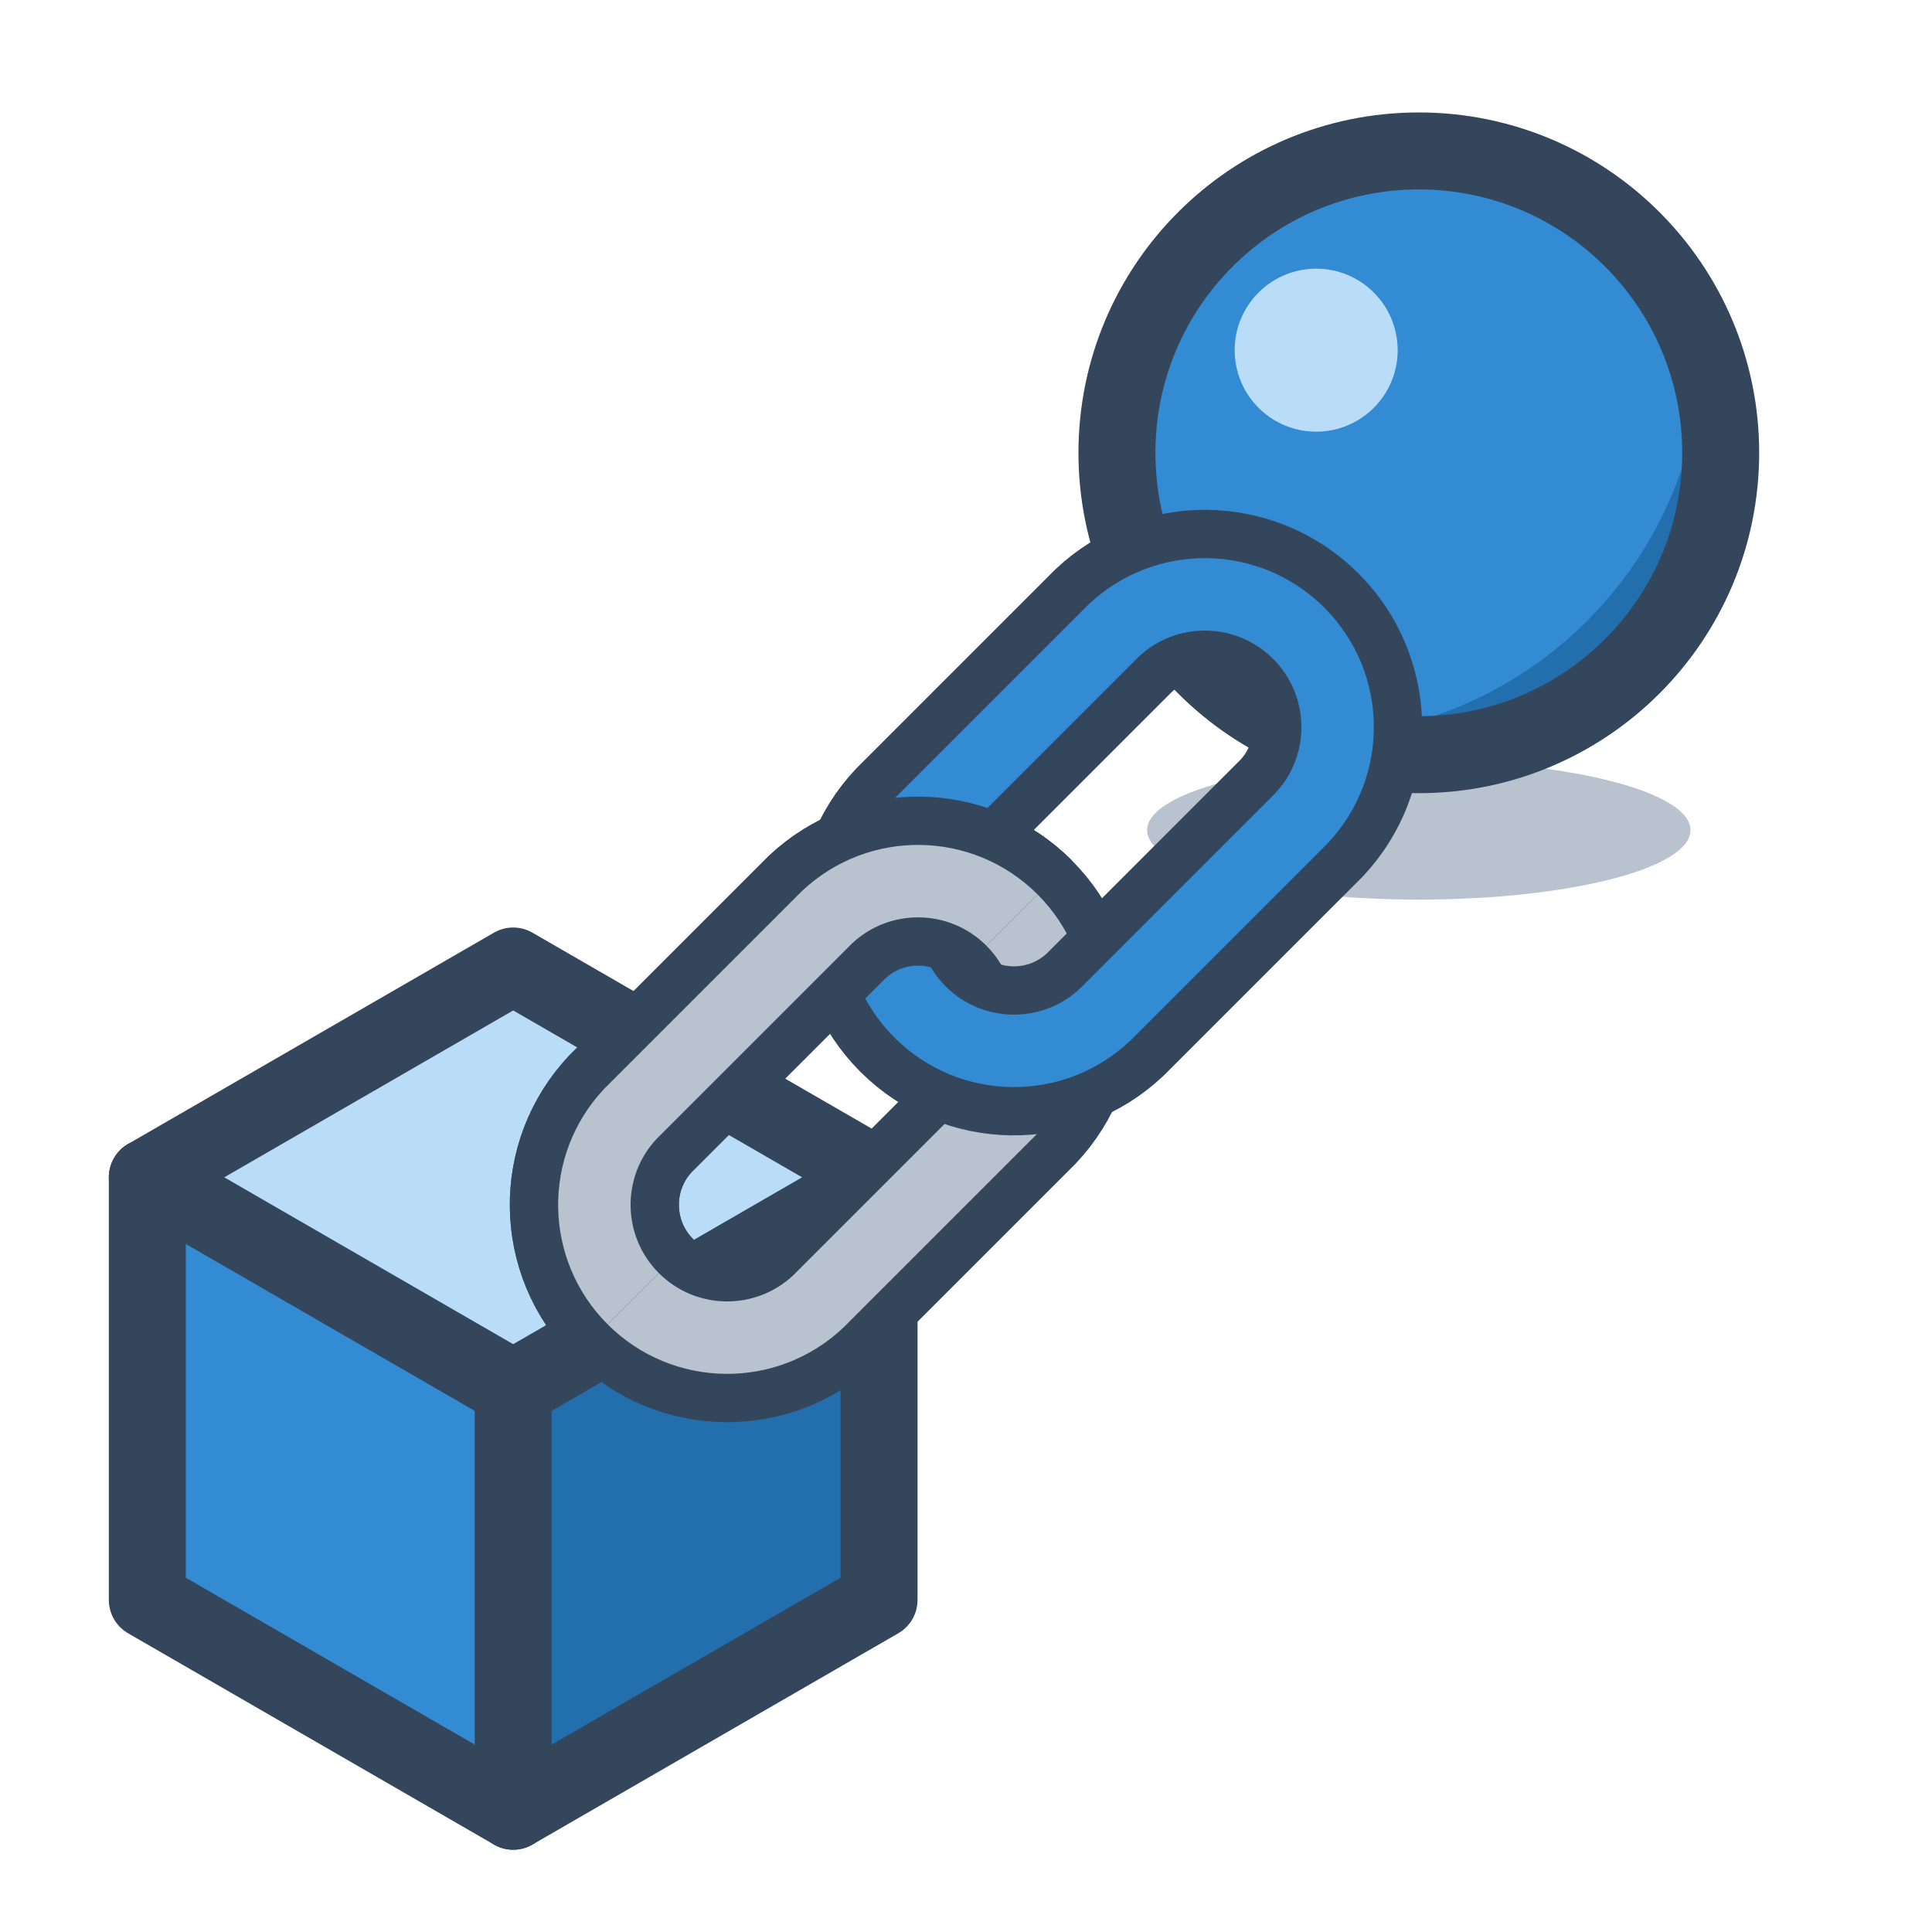
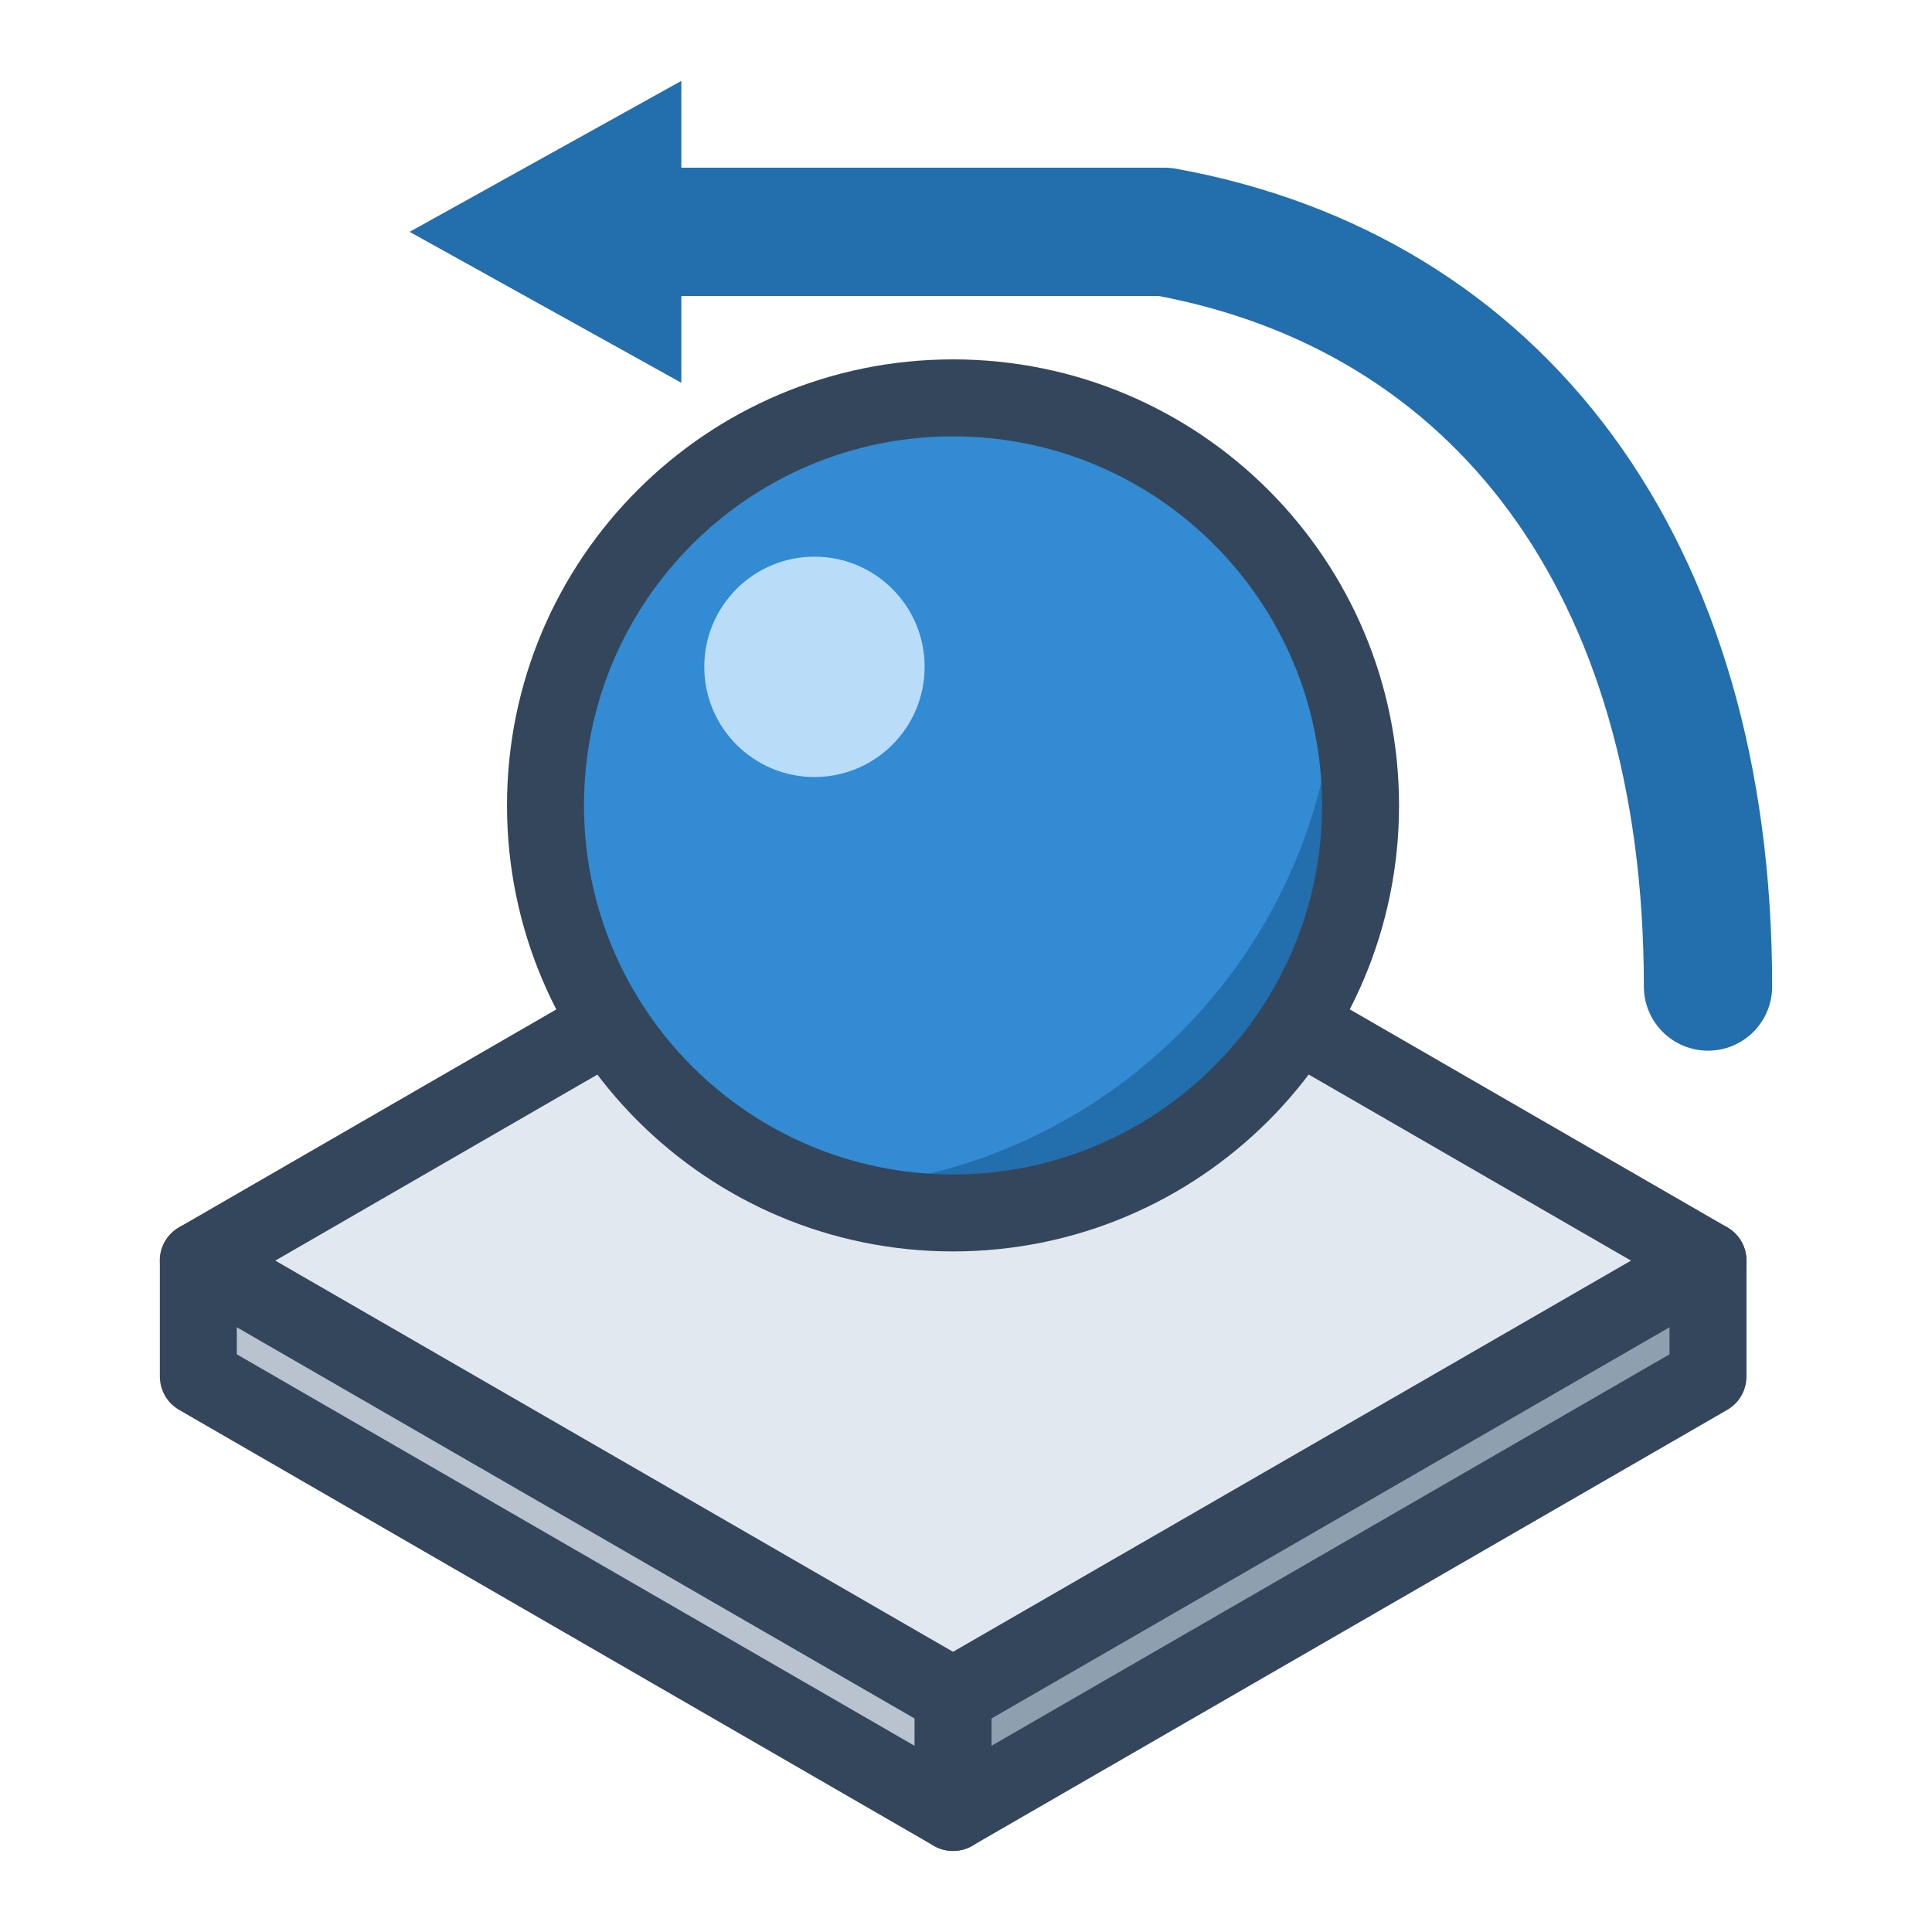
<svg xmlns="http://www.w3.org/2000/svg" viewBox="0 0 64 64">
-   <path d="M38 27.5A9 2.3 0 1 0 56 27.5A9 2.3 0 1 0 38 27.5Z" fill="#b8c3cf" />
-   <circle cx="47" cy="15" r="10" fill="#328bd3" />
-   <path d="M56.4 11.58A10 10 0 0 1 43.58 24.4A13.08 13.08 0 0 0 56.4 11.58Z" fill="#236ead" />
-   <circle cx="43.6" cy="11.6" r="2.7" fill="#b9ddf8" />
-   <circle cx="47" cy="15" r="10" fill="none" stroke="#34465b" stroke-width="2.55" stroke-linejoin="round" stroke-linecap="round" />
-   <path d="M4.88 39L17 46L17 60L4.88 53Z" fill="#328bd3" />
-   <path d="M29.12 39L17 46L17 60L29.12 53Z" fill="#236ead" />
-   <path d="M17 32L29.12 39L17 46L4.88 39Z" fill="#b9ddf8" />
-   <path d="M17 32L29.12 39L29.12 53L17 60L4.88 53L4.88 39Z" fill="none" stroke="#34465b" stroke-width="2.55" stroke-linejoin="round" stroke-linecap="round" />
-   <path d="M4.88 39L17 46L29.12 39" fill="none" stroke="#34465b" stroke-width="2.55" stroke-linejoin="round" stroke-linecap="round" />
-   <path d="M17 46L17 60" fill="none" stroke="#34465b" stroke-width="2.55" stroke-linejoin="round" stroke-linecap="round" />
-   <path d="M27.11 43.11L33.61 36.61A4.4 4.4 0 0 0 27.39 30.39L20.89 36.89A4.4 4.4 0 0 0 27.11 43.11Z" fill="none" stroke="#34465b" stroke-width="5.6" stroke-linejoin="round" stroke-linecap="round" />
-   <path d="M27.11 43.11L33.61 36.61A4.4 4.4 0 0 0 27.39 30.39L20.89 36.89A4.4 4.4 0 0 0 27.11 43.11Z" fill="none" stroke="#b8c3cf" stroke-width="2.4" stroke-linejoin="round" stroke-linecap="round" />
-   <path d="M36.61 33.61L43.11 27.11A4.4 4.4 0 0 0 36.89 20.89L30.39 27.39A4.4 4.4 0 0 0 36.61 33.61Z" fill="none" stroke="#34465b" stroke-width="5.6" stroke-linejoin="round" stroke-linecap="round" />
-   <path d="M36.61 33.61L43.11 27.11A4.4 4.4 0 0 0 36.89 20.89L30.39 27.39A4.4 4.4 0 0 0 36.61 33.61Z" fill="none" stroke="#328bd3" stroke-width="2.4" stroke-linejoin="round" stroke-linecap="round" />
-   <defs>
-     <clipPath id="from-material-link">
-       <path d="M0 0L64 0L0 64Z" fill="none" />
-     </clipPath>
-   </defs>
-   <g clip-path="url(#from-material-link)">
-     <path d="M27.11 43.11L33.61 36.61A4.4 4.4 0 0 0 27.39 30.39L20.89 36.89A4.4 4.4 0 0 0 27.11 43.11Z" fill="none" stroke="#34465b" stroke-width="5.6" stroke-linejoin="round" stroke-linecap="round" />
-     <path d="M27.11 43.11L33.61 36.61A4.4 4.4 0 0 0 27.39 30.39L20.89 36.89A4.4 4.4 0 0 0 27.11 43.11Z" fill="none" stroke="#b8c3cf" stroke-width="2.4" stroke-linejoin="round" stroke-linecap="round" />
-   </g>
+   <path d="M6.57 41.76L31.57 56.19L31.57 60.04L6.57 45.6Z" fill="#b8c3cf" />
+   <path d="M56.58 41.76L31.57 56.19L31.57 60.04L56.58 45.6Z" fill="#8e9faf" />
+   <path d="M31.57 27.32L56.58 41.76L31.57 56.19L6.57 41.76Z" fill="#e2e8ef" />
+   <path d="M31.57 27.32L56.58 41.76L56.58 45.6L31.57 60.04L6.57 45.6L6.57 41.76Z" fill="none" stroke="#34465b" stroke-width="2.55" stroke-linejoin="round" stroke-linecap="round" />
+   <path d="M6.57 41.76L31.57 56.19L56.58 41.76" fill="none" stroke="#34465b" stroke-width="2.55" stroke-linejoin="round" stroke-linecap="round" />
+   <path d="M31.57 56.19L31.57 60.04" fill="none" stroke="#34465b" stroke-width="2.55" stroke-linejoin="round" stroke-linecap="round" />
+   <circle cx="31.57" cy="26.68" r="13.5" fill="#328bd3" />
+   <path d="M44.27 22.06A13.5 13.5 0 0 1 26.95 39.37A17.65 17.65 0 0 0 44.27 22.06Z" fill="#236ead" />
+   <circle cx="26.98" cy="22.09" r="3.65" fill="#b9ddf8" />
+   <circle cx="31.57" cy="26.68" r="13.5" fill="none" stroke="#34465b" stroke-width="2.55" stroke-linejoin="round" stroke-linecap="round" />
+   <path d="M56.58 32.68C56.58 18.68 49.58 9.68 38.58 7.68L22.57 7.68" fill="none" stroke="#236ead" stroke-width="4.25" stroke-linejoin="round" stroke-linecap="round" />
+   <path d="M13.57 7.68L22.57 2.68L22.57 12.68Z" fill="#236ead" />
</svg>
